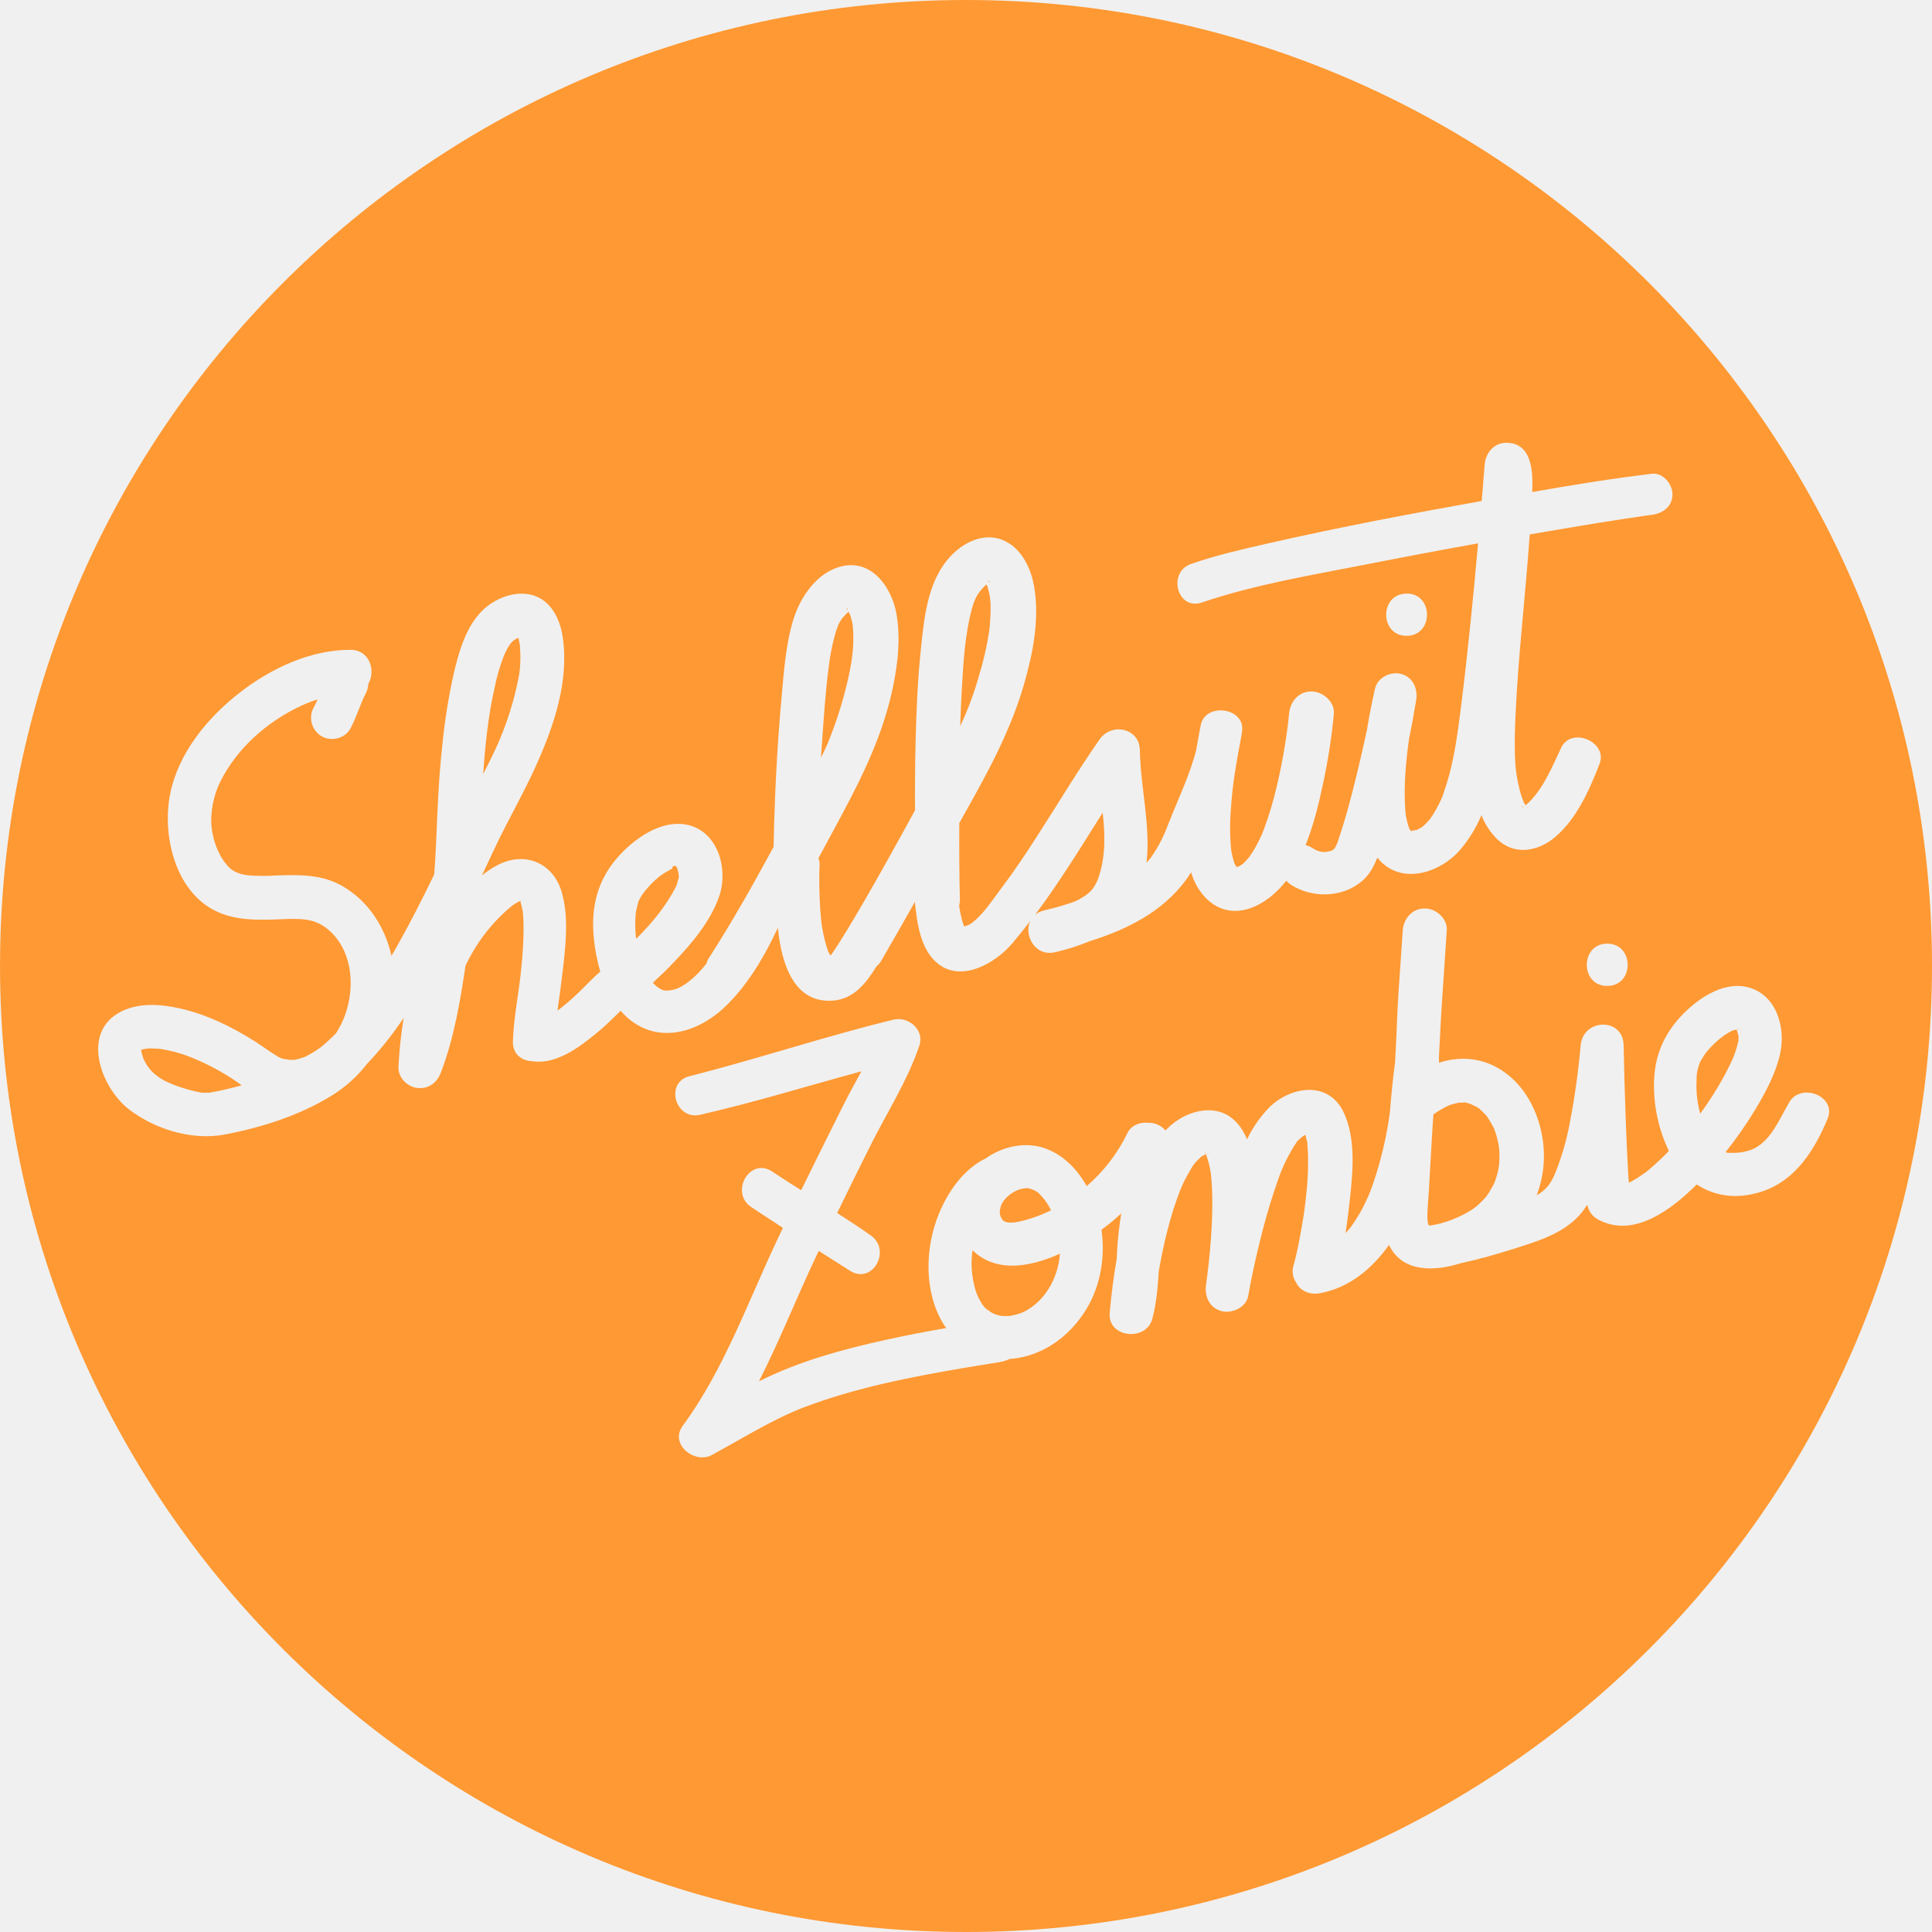
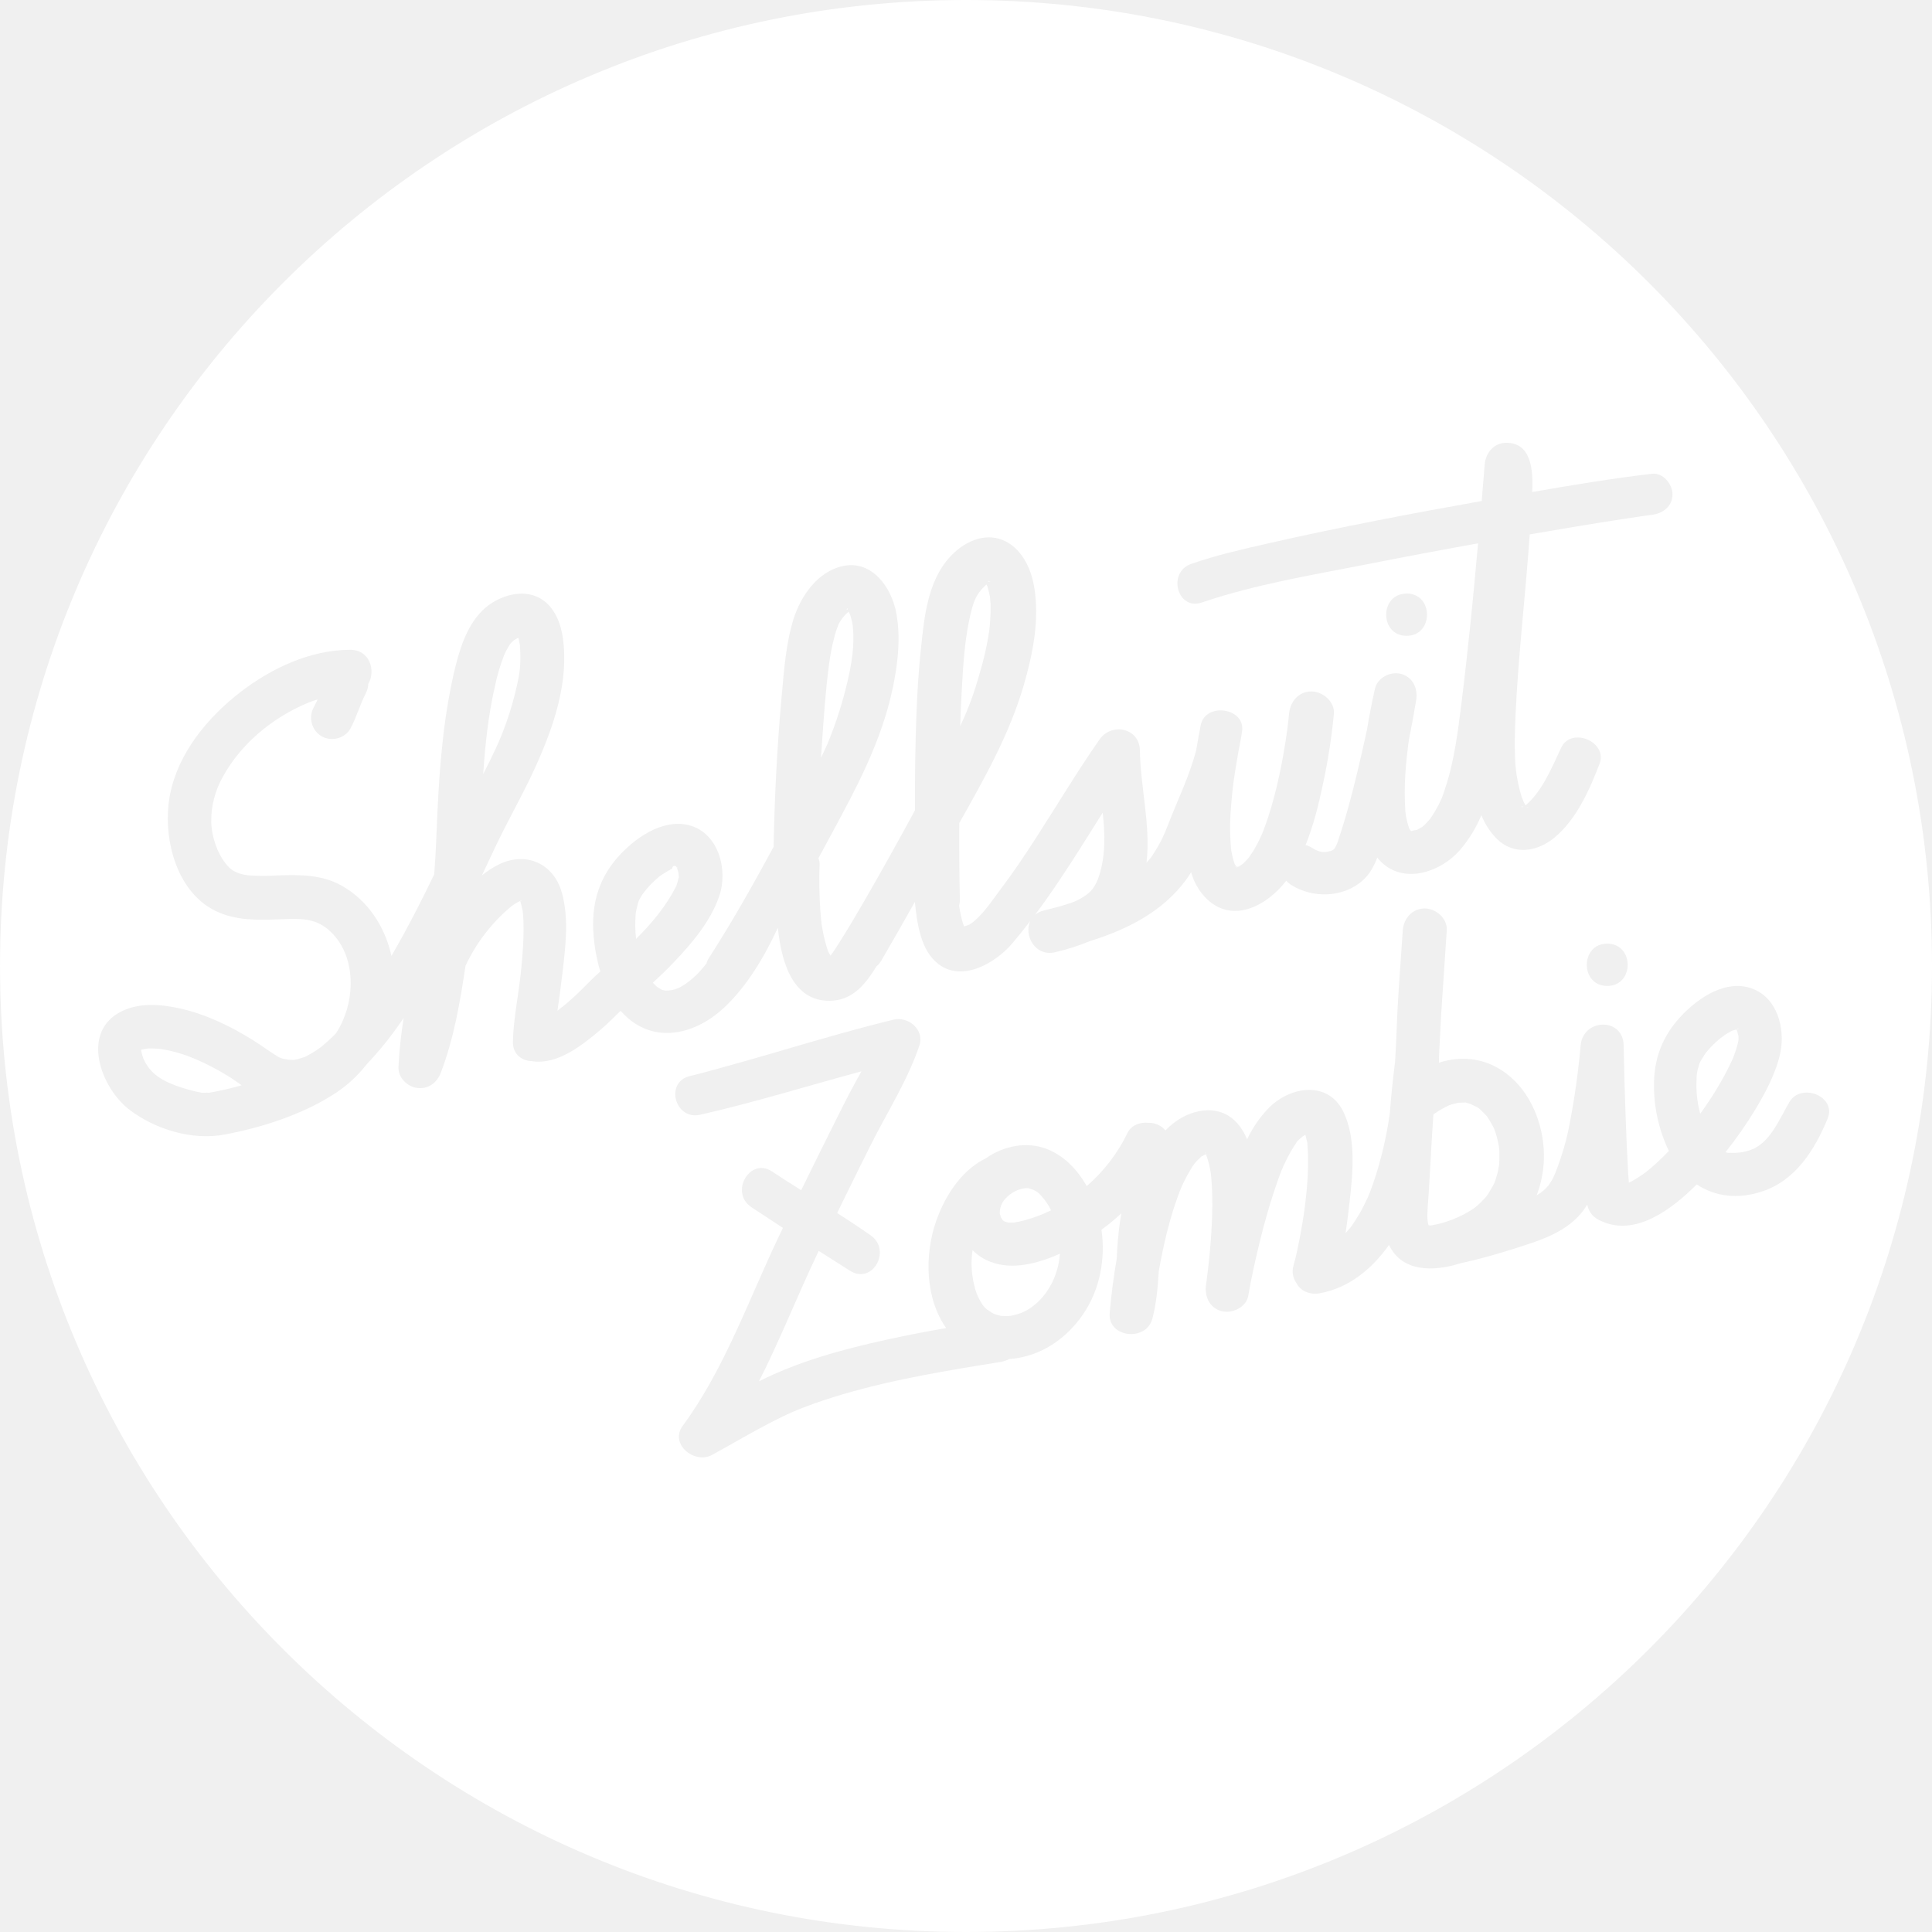
<svg xmlns="http://www.w3.org/2000/svg" id="Layer_1" data-name="Layer 1" viewBox="0 0 928.65 928.65">
  <defs>
-     <style>.cls-1{fill:#ff9933;}</style>
+     <style>.cls-1{fill:#ffffff;}</style>
  </defs>
  <path class="cls-1" d="M449.8,510.39h0l0,0C450.16,510.45,450.16,510.4,449.8,510.39Z" transform="translate(-50.46 -50.46)" />
  <path class="cls-1" d="M301.46,356.56l-0.07,0,0.42,0.12Z" transform="translate(-50.46 -50.46)" />
  <path class="cls-1" d="M448.09,408.28l0.63-1.54a191.78,191.78,0,0,0,9.06-28.53c2.08-9,3.44-17,2.63-26.44l-0.08-.74c-0.1-.62-0.22-1.23-0.35-1.84-0.19-.85-0.46-1.67-0.67-2.5-0.06-.22-0.25-0.74-0.38-1.09s-0.43-.7-0.65-1.09a26.18,26.18,0,0,0-2.19,2.22,16.47,16.47,0,0,0-2.74,4.18c0.12-.13-1,2.72-0.88,2.42-0.28.86-.53,1.72-0.77,2.59A105.4,105.4,0,0,0,448.93,370c-1.71,12.85-2.55,25.86-3.44,38.79q-0.2,2.94-.41,5.89c0.76-1.51,1.47-3.05,2.18-4.6C447.29,410.09,448,408.52,448.09,408.28Z" transform="translate(-50.46 -50.46)" />
  <path class="cls-1" d="M525.89,354.12c0.29-2.05.64-6.33,0.7-9.27,0-1.4,0-2.8,0-4.21,0-.31-0.35-3.46-0.26-3.19-0.26-1.42-.64-2.78-1-4.18-0.59-2.4.17,0.18-.75-1.9-3.34,3.29-5.25,5.54-6.79,11.11-3.57,12.9-4.3,26.67-5.06,40-0.32,5.66-.55,11.33-0.73,17A151.49,151.49,0,0,0,521,375.34,147.15,147.15,0,0,0,525.89,354.12Z" transform="translate(-50.46 -50.46)" />
  <path class="cls-1" d="M457.83,343.45c0.44-1.51-1.08.53,0,0h0Z" transform="translate(-50.46 -50.46)" />
  <path class="cls-1" d="M450.24,510.68l0.27,0.16S450.46,510.76,450.24,510.68Z" transform="translate(-50.46 -50.46)" />
  <path class="cls-1" d="M645.22,467.73l0-.08h0Z" transform="translate(-50.46 -50.46)" />
  <path class="cls-1" d="M645.13,467.53l-0.09,0-0.06,0h0l0.16,0.17h0A0.47,0.47,0,0,0,645.13,467.53Z" transform="translate(-50.46 -50.46)" />
  <path class="cls-1" d="M525.33,330c0.59,0,1.11,0,1.14,0C525.7,329.53,525.38,329.73,525.33,330Z" transform="translate(-50.46 -50.46)" />
  <path class="cls-1" d="M645.15,467.64h0l-0.29-.12C645.06,467.79,645.16,467.77,645.15,467.64Z" transform="translate(-50.46 -50.46)" />
  <path class="cls-1" d="M564,484.83a25.6,25.6,0,0,0,7.22-3.29,16.84,16.84,0,0,0,4.52-3.93,21.05,21.05,0,0,0,3.05-6.27c3.14-9.9,2.83-20.06,1.7-30.25-5.17,8.19-10.28,16.42-15.55,24.54-5.45,8.38-11,16.63-16.95,24.54a10.2,10.2,0,0,1,4.22-2.07C556.15,487.14,560.11,486.14,564,484.83Z" transform="translate(-50.46 -50.46)" />
  <path class="cls-1" d="M300.41,483.34l0.05,0.14h0l-0.05-.14h0Z" transform="translate(-50.46 -50.46)" />
  <path class="cls-1" d="M376.33,467.41h0l-0.09,0h0Z" transform="translate(-50.46 -50.46)" />
  <path class="cls-1" d="M300.47,483.48a0.46,0.46,0,0,0,.62,0l-0.36-.08Z" transform="translate(-50.46 -50.46)" />
  <path class="cls-1" d="M645.14,467.54l0,0v0h0Z" transform="translate(-50.46 -50.46)" />
  <path class="cls-1" d="M143.9,559.33a69.48,69.48,0,0,0-16.42-4.7c0.13,0-3.11-.22-4.15-0.22-0.73,0-1.47,0-2.2.07-0.23.06-1.51,0.26-1.73,0.31a6.23,6.23,0,0,1-.62.1c-0.16.08-.3,0.18-0.46,0.26,0,0.25,0,.52.06,0.72,0.13,0.59.29,1.17,0.46,1.75,0.06,0.21.54,1.54,0.51,1.55,3.25,7.59,9.34,11.11,18.22,14,2.26,0.75,4.56,1.4,6.89,1.92,1,0.23,2.05.42,3.08,0.62l0.18,0h0.14c0.66,0,1.36,0,2,0-0.77-.05-1-0.19,1,0l0.49-.06a155.23,155.23,0,0,0,15.27-3.53c-2.17-1.53-4.33-3.08-6.58-4.46A113.26,113.26,0,0,0,143.9,559.33Z" transform="translate(-50.46 -50.46)" />
  <path class="cls-1" d="M376.33,467.41l-0.11,0a0.83,0.83,0,0,0,.67,0,1,1,0,0,1-.55,0l0.05,0Z" transform="translate(-50.46 -50.46)" />
  <path class="cls-1" d="M376.14,467.32l0.11,0S376.28,467.3,376.14,467.32Z" transform="translate(-50.46 -50.46)" />
  <path class="cls-1" d="M300,374.76c-0.07.17,0.35-2.49,0.4-3.28,0.12-1.75.19-3.5,0.19-5.25,0-1.6-.08-3.2-0.19-4.8,0-.32,0-0.53,0-0.7l-0.07-.34c-0.11-.61-0.23-1.23-0.37-1.83-0.06-.23-0.16-0.89-0.26-1.48l-0.31.1-0.35.09-0.15.09c-0.45.26-.89,0.51-1.33,0.78-0.19.19-1.07,0.91-1.24,1.13a6.38,6.38,0,0,1-.64.76l-0.15.23a33.36,33.36,0,0,0-2.83,5.3,93.45,93.45,0,0,0-4.48,15.37c-3.13,13.77-4.55,27.65-5.5,41.57,2.13-4.15,4.22-8.31,6.18-12.54A151.3,151.3,0,0,0,300,374.76Z" transform="translate(-50.46 -50.46)" />
  <path class="cls-1" d="M299.55,356.15c0-.12,0-0.14,0,0h0Z" transform="translate(-50.46 -50.46)" />
  <path class="cls-1" d="M299.43,355.91c-0.11-.21-0.15-0.07,0,0.16Z" transform="translate(-50.46 -50.46)" />
  <path class="cls-1" d="M646.39,466.73c-0.24.15-.5,0.28-0.75,0.41C646.29,466.94,647.1,466.38,646.39,466.73Z" transform="translate(-50.46 -50.46)" />
  <path class="cls-1" d="M151.23,575.8l-0.31,0h-0.14Z" transform="translate(-50.46 -50.46)" />
  <path class="cls-1" d="M150.78,575.77h-0.87A7.72,7.72,0,0,0,150.78,575.77Z" transform="translate(-50.46 -50.46)" />
  <path class="cls-1" d="M301,483.36h0l-0.09,0a0.84,0.84,0,0,0,.21.11,0.43,0.43,0,0,0,.07-0.21,0.5,0.5,0,0,1-.2.08h0Z" transform="translate(-50.46 -50.46)" />
  <path class="cls-1" d="M299.86,483.66l-0.19.12,0.31-.16Z" transform="translate(-50.46 -50.46)" />
  <path class="cls-1" d="M644.85,467.33l0.22,0.07-0.08-.13-0.15,0h0Z" transform="translate(-50.46 -50.46)" />
  <path class="cls-1" d="M185.64,559.09l-0.31-.12-0.84-.3Z" transform="translate(-50.46 -50.46)" />
  <path class="cls-1" d="M300.47,483.5v0C301.22,485.48,300.7,483.78,300.47,483.5Z" transform="translate(-50.46 -50.46)" />
  <path class="cls-1" d="M300,483.62l0.07,0C300.12,483.55,300.12,483.54,300,483.62Z" transform="translate(-50.46 -50.46)" />
  <path class="cls-1" d="M300.47,483.48h0v0Z" transform="translate(-50.46 -50.46)" />
  <path class="cls-1" d="M645.64,467.13h0l-0.18.1Z" transform="translate(-50.46 -50.46)" />
  <path class="cls-1" d="M185.71,559.11l-0.07,0Z" transform="translate(-50.46 -50.46)" />
  <path class="cls-1" d="M192.82,559.6l-1.06.22A4.55,4.55,0,0,0,192.82,559.6Z" transform="translate(-50.46 -50.46)" />
  <path class="cls-1" d="M644.57,467.22h0.09l-0.08-.14a1.25,1.25,0,0,1-.23-0.23l0.11,0v0C644.22,466.78,644.13,466.92,644.57,467.22Z" transform="translate(-50.46 -50.46)" />
  <path class="cls-1" d="M191.76,559.82h-0.09l-0.23.06Z" transform="translate(-50.46 -50.46)" />
  <path class="cls-1" d="M644.66,467.23l0,0.07,0.09,0h0l-0.1-.1h-0.08Z" transform="translate(-50.46 -50.46)" />
  <path class="cls-1" d="M645,467.28h0l0,0h0Z" transform="translate(-50.46 -50.46)" />
  <path class="cls-1" d="M727.9,449.81c-0.24-.06-0.21,0,0,0h0Z" transform="translate(-50.46 -50.46)" />
  <path class="cls-1" d="M645.11,467.46h0l0,0Z" transform="translate(-50.46 -50.46)" />
  <path class="cls-1" d="M645.09,467.43h0v0Z" transform="translate(-50.46 -50.46)" />
  <path class="cls-1" d="M728.56,449.9l-0.12-.12,0.12,0.12h0Z" transform="translate(-50.46 -50.46)" />
  <path class="cls-1" d="M644.94,467.42l0,0H645Z" transform="translate(-50.46 -50.46)" />
  <path class="cls-1" d="M784.36,438.43l0.08,0.13C785.11,438.75,785.62,438.72,784.36,438.43Z" transform="translate(-50.46 -50.46)" />
  <path class="cls-1" d="M782.75,438.16c-1.7-.13-1.08.2-0.37,0.22Z" transform="translate(-50.46 -50.46)" />
  <circle class="cls-1" cx="728.69" cy="450.03" transform="translate(-63.82 827.21) rotate(-61.65)" />
  <path class="cls-1" d="M783.07,438.25H783l-0.26.12A0.89,0.89,0,0,0,783.07,438.25Z" transform="translate(-50.46 -50.46)" />
  <path class="cls-1" d="M766,278.16c-0.09-.61-0.16-0.94,0,0v0Z" transform="translate(-50.46 -50.46)" />
  <path class="cls-1" d="M728.9,450.09l-0.05,0h0Z" transform="translate(-50.46 -50.46)" />
  <path class="cls-1" d="M727.31,408.66c0.07-.54.18-1.45,0,0h0Z" transform="translate(-50.46 -50.46)" />
  <path class="cls-1" d="M631.08,605.15l-0.11,0C631.29,605.31,631.28,605.26,631.08,605.15Z" transform="translate(-50.46 -50.46)" />
  <path class="cls-1" d="M630.16,605.2c-0.08-.11-0.13-0.15-0.11-0.06l0.09,0.07h0Z" transform="translate(-50.46 -50.46)" />
  <path class="cls-1" d="M630.19,605.24l-0.09,0a8.58,8.58,0,0,0,.43.84l-0.09-.31A2.18,2.18,0,0,0,630.19,605.24Z" transform="translate(-50.46 -50.46)" />
  <path class="cls-1" d="M630.9,605.06l-0.13,0,0.13,0.06,0.13,0Z" transform="translate(-50.46 -50.46)" />
  <path class="cls-1" d="M376.06,467.33l0.16,0.06,0,0-0.11,0h-0.08Z" transform="translate(-50.46 -50.46)" />
  <path class="cls-1" d="M631,605.13l0,0,0.23-.05h-0.05Z" transform="translate(-50.46 -50.46)" />
  <path class="cls-1" d="M629.38,604a1.28,1.28,0,0,1-.11-0.17l0.1,0.2S629.37,604,629.38,604Z" transform="translate(-50.46 -50.46)" />
  <path class="cls-1" d="M629.63,605.45c-0.46.19-.73,0.34,0,0h0Z" transform="translate(-50.46 -50.46)" />
  <path class="cls-1" d="M629.83,604.64l-0.11-.12-0.08,0,0.08,0a2.46,2.46,0,0,1-.32-0.4,3.82,3.82,0,0,0,.65,1,0.16,0.16,0,0,1,0,0A0.78,0.78,0,0,0,629.83,604.64Z" transform="translate(-50.46 -50.46)" />
  <path class="cls-1" d="M629.76,604.54h0l0,0h0Z" transform="translate(-50.46 -50.46)" />
  <path class="cls-1" d="M843.35,298l-0.24,0,0.94-.12Z" transform="translate(-50.46 -50.46)" />
  <path class="cls-1" d="M737.1,639.59h0C736.89,639.62,736.92,639.61,737.1,639.59Z" transform="translate(-50.46 -50.46)" />
  <path class="cls-1" d="M885.46,545.21a0.53,0.53,0,0,0,.39,0c0.8-.64-0.25-0.19-0.55,0h0.06c0.2,0,.39-0.1.59-0.14A2.42,2.42,0,0,0,885.46,545.21Z" transform="translate(-50.46 -50.46)" />
  <path class="cls-1" d="M770.93,601.55c0-.27-0.08-0.54-0.14-0.8-0.31-1.45-.62-2.89-1-4.32-0.33-1.12-.72-2.22-1.12-3.32l0-.06-0.09-.17c-0.32-.64-0.62-1.28-1-1.91-0.66-1.24-1.42-2.4-2.17-3.58l-0.16-.24c-0.31-.38-0.62-0.76-1-1.12-0.82-.88-1.68-1.7-2.55-2.52l-0.17-.16c-0.36-.26-0.72-0.51-1.1-0.73-0.68-.4-3.61-1.63-2.62-1.37-0.74-.23-1.49-0.45-2.24-0.66-0.36-.1-0.61-0.18-0.78-0.24a4.35,4.35,0,0,1-.66.08c-0.94.06-1.88,0-2.81,0.08,0.33,0-2.47.61-3.16,0.82l-1.33.49c-0.55.26-1.56,0.73-1.48,0.69a55.75,55.75,0,0,0-5.85,3.54v0.09l-0.09.62c-0.39,5.37-.71,10.74-1,16.11-0.4,7-.77,13.94-1.2,20.91-0.2,3.24-.53,6.49-0.63,9.73a21.68,21.68,0,0,0,.31,5.16l0.23,0.7,0.74,0.14-0.66.08h0l2.17-.26c-1.51.17,2-.42,1.77-0.37,0.75-.17,1.49-0.36,2.22-0.57a54.68,54.68,0,0,0,10.25-4c1.36-.69,2.69-1.44,4-2.26a19.25,19.25,0,0,0,3-2.22c1.27-1.15,2.48-2.35,3.64-3.61,0.28-.31.56-0.64,0.84-1,0.09-.14.66-0.94,0.82-1.2,0.76-1.24,1.49-2.47,2.2-3.74,0.21-.38.41-0.79,0.59-1.2,0.09-.21.2-0.47,0.25-0.6a47.68,47.68,0,0,0,1.49-4.93c0.12-.5.51-3,0.56-3a58,58,0,0,0,.11-7.47C771.1,603.06,771,601.86,770.93,601.55Z" transform="translate(-50.46 -50.46)" />
  <path class="cls-1" d="M631.29,605h-0.2l0.17,0,0.18,0h-0.16Z" transform="translate(-50.46 -50.46)" />
  <path class="cls-1" d="M883.35,559.34c0.13-.31.36-0.89,0.48-1.23,0.55-1.5,1.09-3,1.53-4.55,0.23-.81.41-1.62,0.61-2.44,0-.13.08-0.42,0.13-0.71,0-.47,0-1.39,0-2,0-.11-0.08-0.25-0.14-0.45-0.18-.61-0.3-1.23-0.5-1.84a2.83,2.83,0,0,0-.33-0.79c-0.12.05-.15,0.06,0,0-0.06,0-.08.12-0.15,0q-0.81.21-1.62,0.46l-0.48.14a5.48,5.48,0,0,1-.57.35c-0.89.51-1.79,1-2.66,1.55a44,44,0,0,0-8.8,8.15,13.22,13.22,0,0,0-1.21,1.65c-0.53.81-1,1.63-1.53,2.47-0.24.41-.63,1.25-0.73,1.42q-0.34,1-.6,2a17.17,17.17,0,0,0-.82,5.4A57.8,57.8,0,0,0,866,576a52.08,52.08,0,0,0,1.71,9.79c2.9-4,5.7-8.2,8.39-12.69,2.19-3.66,4.25-7.41,6.08-11.27C882.61,561,883,560.17,883.35,559.34Z" transform="translate(-50.46 -50.46)" />
  <path class="cls-1" d="M514.79,50.46c-256.44,0-464.32,207.88-464.32,464.32S258.35,979.11,514.79,979.11,979.11,771.22,979.11,514.79,771.22,50.46,514.79,50.46ZM352.19,539.75a36.41,36.41,0,0,1-3.42-3.43c-3.12,3-6.1,6.09-9.39,8.88-8.7,7.38-20.94,17.32-33.25,15.33-4.73-.14-9.27-3.26-9.13-9.38,0.25-10.69,2.51-21.41,3.68-32,0.65-5.93,1.18-11.88,1.37-17.85,0.09-2.84.1-5.68,0-8.52-0.06-1.3-.16-2.6-0.29-3.89v-0.09c-0.06-.42-0.13-0.83-0.21-1.24-0.25-1.19-.61-2.34-0.89-3.51a4.26,4.26,0,0,0-.15-0.47l0,0h0l-0.41.11c-0.2.13-.91,0.53-0.37,0.18l0,0c-0.45.25-.92,0.49-1.35,0.77a18.32,18.32,0,0,0-2.48,1.76,82.72,82.72,0,0,0-21.69,28.3c-2.57,17.27-5.58,34.9-11.8,51.24-1.89,5-6,8.1-11.42,7.46-4.85-.58-9.31-5.11-9-10.22a215.32,215.32,0,0,1,2.5-23.42c-0.57.82-1.12,1.65-1.7,2.46a164.3,164.3,0,0,1-16.07,19.79,63,63,0,0,1-16.63,14.94c-15.38,9.59-33.87,15.49-51.62,18.84-15.53,2.94-33.15-2.36-45.68-11.83-13.9-10.5-23.93-37.71-3.69-47.48,8.67-4.18,18.81-3.32,27.93-1.28,12.53,2.8,24.61,8.67,35.43,15.48,4.08,2.57,7.9,5.52,12.07,7.95a8.19,8.19,0,0,0,1,.42l0.38,0.14a7.44,7.44,0,0,0,.75.23c0.81,0.18,3.25.41,2.29,0.43l2.83,0.06h0.08c1.26-.34,1.43-0.32,1.15-0.22l0.27-.06c1.22-.37,2.43-0.7,3.63-1.12h0l0.13-.07,1.32-.66a46.06,46.06,0,0,0,4.27-2.55c0.55-.37,1.09-0.76,1.64-1.14l0.34-.23,0.16-.13a87.84,87.84,0,0,0,7.13-6.53l0.05-.06a42.45,42.45,0,0,0,3.36-6.24c6-13.71,5.44-32.87-7-43.56-6.81-5.84-14-5.36-23.58-5-10.38.39-21,.68-30.61-4-19.53-9.45-25.78-36.52-21.91-56.08,3.94-19.89,18-36.88,33.64-49,15-11.59,33.72-20.44,53-20.46,9.45,0,12.31,10.17,8.63,16.39a10.92,10.92,0,0,1-1.24,4.63c-2.72,5.2-4.35,11.32-7.36,16.85-2.64,4.84-9.28,6.37-13.93,3.65a10.4,10.4,0,0,1-3.65-13.93c0.67-1.24,1.26-2.5,1.83-3.75-2,.63-3.81,1.28-5,1.79-16.66,7-31.68,19.43-40.32,35a43,43,0,0,0-5.82,22.22c0.21,6.85,3,16.27,8.77,21.91,2.47,2.41,6.25,3.37,9.43,3.68a104.67,104.67,0,0,0,13.85,0c10.45-.38,21.2-0.39,30.58,4.88,12.81,7.2,20.92,19.88,24,33.81,4-6.88,7.79-13.88,11.45-20.93,3.13-6,6.14-12.11,9.09-18.22q0.61-7.8.94-15.64c0.65-15.67,1.27-31.28,3-46.88a285.87,285.87,0,0,1,5.5-34.23c2.49-10.53,5.82-22.33,13.78-30.16,5.91-5.81,15.7-9.69,23.94-7.38,9.12,2.55,13.36,11.62,14.63,20.26,3.15,21.29-4.38,43-13,62.1-6,13.3-13.43,26-19.64,39.2q-3.09,6.6-6.21,13.19a44.09,44.09,0,0,1,7.95-5.18c13.14-6.53,26.46-.64,30.45,13.36,3.49,12.25,1.8,26.13.34,38.56-0.79,6.79-1.53,11.89-2.43,18.28a108.58,108.58,0,0,0,10.88-9.41c3.27-3.16,6.28-6.46,9.72-9.4a85.09,85.09,0,0,1-3.21-17.1c-1.23-14,1.91-26.59,11.1-37.29,8-9.28,21.53-19.15,34.52-16,14.42,3.54,19.12,21.47,14.76,34.13-4.2,12.2-13.06,22.58-21.83,31.79-3.25,3.41-6.62,6.68-10.08,9.86,0.44,0.49,1,1,1.81,1.78a19.3,19.3,0,0,0,2.57,1.62s1.08,0.23,1.55.36l0.69,0a12.66,12.66,0,0,0,2.34-.22,14.07,14.07,0,0,0,5.48-2.19c4.23-2.5,8-6.41,11.33-10.59a8.23,8.23,0,0,1,1.07-2.51c11.23-17.43,21.36-35.42,31.2-53.59,0-.14,0-0.27,0-0.42,0.48-23.95,1.67-47.8,3.84-71.67,1.13-12.38,2-25.25,5.66-37.18,3.46-11.12,11.55-23,23.66-25.67,14.33-3.13,23.73,10.55,25.89,23,2,11.46.76,23.06-1.53,34.4-4.51,22.28-14,42.08-24.62,61.94-3.77,7-7.53,14.06-11.35,21.06a8.3,8.3,0,0,1,.55,3.36c-0.18,3.58-.18,7.18-0.12,10.77s0.21,7.09.45,10.62c0.13,1.94.33,3.86,0.52,5.79,0,0.37.06,0.61,0.07,0.78s0,0.26.08,0.5c0.14,0.88.27,1.76,0.43,2.64a73.32,73.32,0,0,0,2.48,9.78l0.1,0.31c0.21,0.43.41,0.86,0.64,1.28s0.4,0.7.62,1c0.34-.46.69-0.91,1-1.38,1.43-2.08,2.79-4.21,4.13-6.35,3.72-5.93,7.28-12,10.79-18,8.45-14.58,16.62-29.33,24.68-44.14-0.06-10.94,0-21.89.27-32.84,0.36-15.06,1-30.12,2.6-45.11,1.69-16.21,3.48-34.57,16.3-46.18,7.29-6.6,17.5-9.85,26.31-4,6.68,4.43,10.35,12.62,11.71,20.29,2.81,15.85-.48,32.43-4.91,47.68-6.88,23.67-19,45-31,66.31-0.06,12.23,0,24.47.28,36.66a11,11,0,0,1-.35,3.09c0,0.19.05,0.38,0.08,0.55a59,59,0,0,0,1.72,7.82c0.06,0.21.37,0.94,0.61,1.56a14.17,14.17,0,0,0,2.58-.91,14.92,14.92,0,0,0,2.59-1.93c5-4.37,8.72-10.25,12.77-15.6,5.81-7.67,11.16-15.69,16.38-23.77,10.27-15.88,19.94-32.15,30.77-47.67,5.74-8.22,19.19-5.57,19.37,5.25,0.3,18,5.27,36.2,3.19,54l0.16-.17c0.59-.66,1.16-1.33,1.73-2,0.14-.16.11-0.11,0.06,0l0.43-.65a72.81,72.81,0,0,0,5.15-8.78c0.31-.64,1.54-3.46,1.51-3.32,0.63-1.56,1.24-3.14,1.86-4.71,4.42-11.26,10-22.71,13-34.61q1-5.9,2.15-11.78c2.12-11.18,21.38-8.55,19.9,2.69-0.12.9-.26,1.8-0.4,2.69h0c-1,5.13-1.93,10.27-2.75,15.42-0.76,4.75-.94,5.92-1.39,9.91-0.43,3.81-.76,7.64-1,11.48s-0.29,7.51-.15,11.27c0.05,1.45.13,2.9,0.25,4.34,0.05,0.64.12,1.28,0.19,1.92,0,0.11,0,.22,0,0.29a44.59,44.59,0,0,0,1.1,4.86c0.16,0.54.35,1.06,0.53,1.59l0,0.06c0.22,0.35.46,0.78,0.66,1.16l0.11,0a0.94,0.94,0,0,1,.43.35h0.08l0.28-.06,0.24-.05,0.79-.42a2.68,2.68,0,0,0,.26-0.15c1.13-.87,1-0.63.76-0.39l0.62-.61c1-.94,1.87-1.9,2.74-2.93,0-.12,1.52-2.2,1.8-2.66a71.08,71.08,0,0,0,3.95-7.46c0.18-.39.35-0.78,0.52-1.17l0.36-.88c0.25-.64.49-1.27,0.73-1.91q0.91-2.44,1.72-4.91,1.65-5,3-10.17c1.73-6.55,3.14-13.19,4.33-19.86q0.84-4.69,1.53-9.4c0.15-1,.28-2,0.42-3,0-.33.09-0.65,0.13-1,0.26-2.17.53-4.34,0.73-6.52,0.53-5.82,4.51-10.77,10.77-10.77,5.44,0,11.3,5,10.77,10.77A288.88,288.88,0,0,1,686.22,428c-2,9.46-4.48,19.4-8.21,28.67a10.53,10.53,0,0,1,3.28,1.42c2.64,1.7,5.24,2.38,8.06,1.56a4.06,4.06,0,0,0,2.61-1.39,17.32,17.32,0,0,0,1.91-4.42c3.6-10.68,6.45-21.59,9.08-32.54q2.41-10,4.57-20.1c1.07-6.62,2.39-13.18,3.82-19.61,1.21-5.44,7.48-8.59,12.64-7.18,5.75,1.58,8.07,7.17,7.18,12.64q-1.56,9.53-3.49,19l0,0.17q-0.19,1.28-.37,2.56v0.1c-0.2,1.57-.39,3.15-0.56,4.73-0.32,2.92-.58,5.85-0.77,8.79a130.55,130.55,0,0,0,0,18c0,0.24.19,1.52,0.2,1.72s0.05,0.39.09,0.58c0.21,1,.4,2.06.67,3.07s0.57,1.86.86,2.8a1.71,1.71,0,0,1,.06.26l0.27,0.33,0.6,0.75,0.54,0c-0.91,0,1.9-.56,2.23-0.52,0.47-.28,2.06-1.13,2.52-1.42l0.2-.13,0,0c0.5-.42,1-0.87,1.44-1.33s2.32-2.53,2.15-2.32a59.77,59.77,0,0,0,4.25-7.1c0.24-.47,1.12-2.37,1.32-2.78s0.88-2.25,1-2.69a124.24,124.24,0,0,0,4.59-16.9c0.82-3.92,1.46-7.87,2.06-11.83,0.37-2.44.71-4.88,1-7.32l0.32-2.41q0.25-2,.5-3.94c3.21-25.79,5.79-51.68,8.08-77.59q-26.58,4.77-53.08,10c-26.54,5.21-54,9.7-79.71,18.44-11.79,4-16.71-14.5-5.12-18.55,12.21-4.27,25-7.13,37.57-10,33.82-7.71,67.94-14.14,102.09-20.25q0.73-8.76,1.43-17.52c0.45-5.62,4.47-10.49,10.45-10.45,12.09,0.07,12.87,13.23,12.4,23.66,19.12-3.35,38.29-6.49,57.55-8.78,5.33-.64,9.87,5,9.87,9.87,0,5.81-4.58,9.2-9.87,9.87l-0.55.07-1,.13-3.51.5q-4.51.65-9,1.34-10.78,1.65-21.54,3.45-11.58,1.92-23.15,3.92c-2,29-5.51,57.81-6.82,86.83-0.3,6.6-.51,13.23-0.27,19.84a74.61,74.61,0,0,0,.78,8.94c0.38,2.4.86,4.8,1.47,7.16,0.32,1.23.67,2.45,1.07,3.66,0,0,.86,2.08.83,2.13,0.28,0.56.58,1.1,0.89,1.64l0.42-.29c7.77-6.73,12.32-18,16.74-27.37,4.88-10.32,22.56-2.81,18.45,7.78-4.88,12.54-11.07,26.69-21.75,35.49-8.15,6.72-19.36,8.56-27.51.64a33.74,33.74,0,0,1-7.53-11.49A62.94,62.94,0,0,1,752,459.3c-8.82,9.94-25.42,16-36.65,6.39a22.16,22.16,0,0,1-2.88-3c-1.55,4-3.51,7.81-6.86,10.85-9.31,8.46-24.23,8.89-34.63,2.2a11.09,11.09,0,0,1-2.28-1.95c-8.91,11.71-25.47,21-38.25,8.7A28.74,28.74,0,0,1,623,469.7c-0.74,1.21-1.52,2.4-2.36,3.55-11.36,15.52-28.44,24-46.39,29.61a103.45,103.45,0,0,1-16.56,5.28c-9.66,2.34-15.18-8.1-12.06-14.93-2.79,3.64-5.64,7.21-8.58,10.68-7.9,9.3-23.83,18.75-35.33,10.1-8.88-6.68-10.43-19.78-11.52-30q-7.94,14.15-16.1,28.17a10.44,10.44,0,0,1-2.35,2.81c-4.92,8-10.84,15.63-20.74,16.44-18.39,1.5-24.82-16.54-26.66-35-6.48,14-15.11,28.63-26.49,39C385,547.09,366.49,552.21,352.19,539.75Zm374.37-204c13.1,0,13.08,20.33,0,20.33S713.48,335.79,726.56,335.79ZM823,524.37c-13.1,0-13.08-20.33,0-20.33S836.13,524.37,823,524.37Zm74.54,98.75c-11.5,3.87-22.6,2.62-31.5-3.36-12.13,12.13-29.53,25.16-45.82,17.66a13.22,13.22,0,0,1-3.58-2.13,10.75,10.75,0,0,1-3.25-5.76c-0.52.82-1.06,1.63-1.62,2.41-7.92,10.87-21.05,14.74-33.28,18.65-8.49,2.71-17.13,5.18-25.86,7.05-13.32,4.21-28.34,4.26-34.52-8.79-8.06,11.41-19.18,20.68-33.22,23.23-4.6.84-9.27-.86-11.34-5a9.69,9.69,0,0,1-1.28-8.54c1.28-4.53,2.2-9.17,3.07-13.8,1.53-8.13,2.23-12.83,2.92-19.45a144.49,144.49,0,0,0,.92-19.85c-0.06-1.65-.18-3.29-0.31-4.93,0-.45,0-0.73-0.05-0.92s-0.11-.4-0.2-0.75c-0.24-1-.46-2-0.71-2.94-0.47.27-.94,0.57-1.4,0.86,0.14,0-1.23,1-1.84,1.64a9.48,9.48,0,0,1-.71.64,9.93,9.93,0,0,1-.56.92c-0.81,1.23-1.6,2.46-2.33,3.74-4,7-5.57,11.55-8.18,19.37s-4.74,15.53-6.69,23.41c-2.2,8.87-4.19,17.83-5.75,26.83-1,5.62-7.86,8.73-12.92,7.34-5.9-1.62-8.21-7.32-7.34-12.92,0.12-.74.22-1.48,0.33-2.22l0-.25,0.09-.72c0.1-.75.19-1.5,0.29-2.25,0.72-5.86,1.29-11.73,1.69-17.62,0.44-6.38.69-12.78,0.56-19.18-0.07-3.24-.22-6.47-0.55-9.69-0.05-.5-0.11-1-0.17-1.5,0-.14,0-0.29-0.06-0.39-0.23-1.31-.46-2.62-0.77-3.91s-0.77-2.55-1.14-3.84a8.87,8.87,0,0,1-.45-0.85l-0.2.07c-0.28.14-.57,0.28-0.84,0.44a4.41,4.41,0,0,1-1,.49c-0.12.14-.33,0.36-0.7,0.72a18.74,18.74,0,0,0-4.56,5.69,69.07,69.07,0,0,0-4.8,9.36c-0.48,1.14-2.5,6.74-3.36,9.45-1.22,3.85-2.29,7.74-3.27,11.65-1.51,6.08-2.77,12.23-3.85,18.4-0.46,7.63-1.08,15.24-3.08,22.77-3,11.16-21.53,9.1-20.5-2.77,0.76-8.66,1.86-17.36,3.37-26a180,180,0,0,1,1.64-18.3q0.29-1.81.59-3.62a99.32,99.32,0,0,1-9.54,7.89c2,14.11-.77,29-9,40.85-8,11.61-20,19.83-34.21,21.22-0.34,0-.67,0-1,0.06a13.65,13.65,0,0,1-3.71,1.24c0.8-.12,1.66-0.24,0,0.08-1.36.26-2.72,0.47-4.09,0.69-4.67.76-9.34,1.47-14,2.27-26,4.43-52.39,9.58-77.12,19-14.25,5.41-30,15.18-44.19,22.89-8.26,4.47-20.43-5.24-14-14,20.14-27.35,31.66-60.55,46.2-91l2-4.18q-7.64-5-15.22-10c-10.52-7.08-.67-24.18,10-17.11,4.63,3.07,9.3,6.06,14,9q7-14.32,14.12-28.57c4.06-8.11,8-16.25,12.42-24.19l2.42-4.39c-25.83,7-51.41,14.93-77.51,20.88-12.05,2.75-17.15-15.51-5.12-18.55,32.89-8.31,65.08-19.15,98.05-27.16,7.09-1.72,15,4.84,12.43,12.43-5.7,16.95-15.79,32.53-23.74,48.5q-8,16-15.78,32c5.42,3.49,10.81,7,16.09,10.74,10.25,7.17.89,23.89-9.94,17l-15-9.52-0.74,1.53c-9.55,20-17.82,41.15-28,61.15,19.46-9.78,40.65-15.48,61.89-20.13q14-3.06,28.09-5.45-0.7-1-1.33-2c-9.43-15.38-8.88-36.56-2.22-52.81,4.47-10.9,12-21.65,22.57-26.76,8.49-6,19.63-8.29,29.28-4.55,8.43,3.26,14.83,10,19.26,17.87A79.2,79.2,0,0,0,592.43,595c1.73-3.67,6.08-5.29,10-4.84a10.41,10.41,0,0,1,8.25,3.68,32.2,32.2,0,0,1,9.81-7.18c6.54-3,14.24-3.8,20.58.19,4.15,2.62,6.95,6.75,8.82,11.24A57.45,57.45,0,0,1,660.32,583c10.43-10.49,28.68-13.31,36,2.13,6,12.77,4.4,28.93,2.9,42.53-0.57,5.14-1.2,10.33-2,15.52,0.77-.83,1.5-1.69,2.24-2.55l0.18-.22c0.17-.22.33-0.44,0.49-0.66,1.36-2,2.66-3.93,3.85-6,1.47-2.57,2.77-5.21,4-7.91l0.21-.46q0.41-1,.81-2c0.56-1.44,1.08-2.89,1.59-4.34a182.2,182.2,0,0,0,7.93-33.7c0.64-8.18,1.45-16.34,2.51-24.49,0.7-11.32.92-22.67,1.69-34,0.66-9.71,1.35-19.43,2-29.14,0.39-5.72,4.53-10.58,10.58-10.58,5.44,0,11,4.87,10.58,10.58-0.79,11.55-1.54,23.1-2.33,34.65-0.61,8.87-.95,17.71-1.45,26.55a15.09,15.09,0,0,1,0,2.37c11.44-3.71,23.8-2.24,34.22,6.66,11.2,9.56,16.72,25.51,16.24,40A53.46,53.46,0,0,1,789.08,625a19.1,19.1,0,0,0,5.62-4.68c2.78-3.58,4.28-8.49,5.79-12.71a120.17,120.17,0,0,0,4.58-17.71,370.11,370.11,0,0,0,5.16-37c1.21-13,20.4-13.5,20.66,0q0.34,17.8,1,35.58c0.32,8.5.66,17,1.16,25.48q0.15,2.52.34,5c0.5-.25,1-0.48,1.48-0.74A54.84,54.84,0,0,0,840,615c0.31-.22,1.66-1.21,1.73-1.24,0.77-.61,1.52-1.24,2.27-1.87,1.85-1.58,3.62-3.23,5.37-4.92q1.66-1.61,3.27-3.27a72.5,72.5,0,0,1-7.15-33.07c0.27-13,5-23.65,14.07-32.86,8.12-8.22,20.65-16.41,32.67-12.29,12.45,4.27,16.4,19.17,14,30.9-2,9.65-7,18.94-12,27.3a191.91,191.91,0,0,1-14.37,20.6,6.34,6.34,0,0,0,1.28.33c0-.06,2,0,2.22,0,0.76,0,1.52,0,2.27-.08a23.53,23.53,0,0,0,2.77-.36,21.09,21.09,0,0,0,5.59-1.85c7.83-4.18,11.56-13.44,16.49-22,5.57-9.7,22.88-3,18.48,7.79C922.78,603,913.75,617.68,897.58,623.12Z" transform="translate(-50.46 -50.46)" />
  <path class="cls-1" d="M885.46,545.21l-0.1,0-0.11,0-0.12.09,0,0Z" transform="translate(-50.46 -50.46)" />
  <path class="cls-1" d="M632,604.92l-0.55.13h0.05Z" transform="translate(-50.46 -50.46)" />
  <polygon class="cls-1" points="579.71 554.74 579.7 554.74 579.71 554.74 579.71 554.74" />
  <path class="cls-1" d="M842.47,298.15l0.56-.07h0.08Z" transform="translate(-50.46 -50.46)" />
  <path class="cls-1" d="M736.51,639.22l-0.34-.14A0.78,0.78,0,0,0,736.51,639.22Z" transform="translate(-50.46 -50.46)" />
  <path class="cls-1" d="M631.31,605.1c1.29,0.28,1,0,.18,0Z" transform="translate(-50.46 -50.46)" />
  <path class="cls-1" d="M630.66,605.16a0.89,0.89,0,0,0-.23,0c-0.11.06,0,.1,0.54,0l-0.06,0h-0.24Z" transform="translate(-50.46 -50.46)" />
  <path class="cls-1" d="M375.6,476.07l0.09-.24c0.08-.2.15-0.41,0.21-0.62,0.27-1,.56-1.91.8-2.89a1.92,1.92,0,0,1,.11-0.36c0-.11-0.06-0.24-0.09-0.4-0.36-1.78.17,0.07-.07-1.08a27.9,27.9,0,0,0-.76-2.83l0-.11c-0.14,0-.23,0-0.15-0.12l-0.14,0c-0.42.13-.86,0.25-1.29,0.36s-0.77.18-.9,0.2a1.47,1.47,0,0,1-.57.37c-1.59.85-4.33,2.53-5.08,3.1a46.55,46.55,0,0,0-8.46,8.83,35.74,35.74,0,0,0-1.8,3.11c-0.1.28-.19,0.56-0.26,0.84-0.3,1.19-.66,2.36-0.9,3.57a16.84,16.84,0,0,0-.34,2.27,56.52,56.52,0,0,0,.22,11.68c7.59-7.55,14.34-15.7,19-24.81C375.34,476.69,375.5,476.32,375.6,476.07Z" transform="translate(-50.46 -50.46)" />
  <path class="cls-1" d="M375.44,476.48l0.2-.53,0,0.12Z" transform="translate(-50.46 -50.46)" />
  <path class="cls-1" d="M375.58,467.15s0,0,0,0l-0.08-.11A1.07,1.07,0,1,0,375.58,467.15Z" transform="translate(-50.46 -50.46)" />
  <path class="cls-1" d="M376.14,467.32l-0.43-.18,0.43,0.18h0Z" transform="translate(-50.46 -50.46)" />
  <path class="cls-1" d="M375.69,475.83l0,0.12Z" transform="translate(-50.46 -50.46)" />
  <path class="cls-1" d="M375.49,466.94a5.05,5.05,0,0,1-.33-0.52l0.22,0.42Z" transform="translate(-50.46 -50.46)" />
  <path class="cls-1" d="M376.21,467.39l-0.27,0-0.17,0,0.07,0.15A1.3,1.3,0,0,0,376.21,467.39Z" transform="translate(-50.46 -50.46)" />
  <path class="cls-1" d="M630.7,664.5l-0.08.64C630.75,664.17,630.77,663.92,630.7,664.5Z" transform="translate(-50.46 -50.46)" />
  <path class="cls-1" d="M533.7,637.72l-0.12-.05h0Z" transform="translate(-50.46 -50.46)" />
  <path class="cls-1" d="M533.5,637.64l0.08,0-0.17-.08Z" transform="translate(-50.46 -50.46)" />
  <path class="cls-1" d="M533.2,637.48l-0.12-.06Z" transform="translate(-50.46 -50.46)" />
  <path class="cls-1" d="M531.48,635.45c0.34,0.59.76,1.14,1.06,1.75-0.52-1,.13,0-0.07-0.2a2.79,2.79,0,0,0,.6.43l0.5,0.25,1.13,0.34,0.77,0.1c0.38,0,2.32,0,2.2,0A41.31,41.31,0,0,0,543,637a70.19,70.19,0,0,0,12.67-4.79,28.61,28.61,0,0,0-4.3-6.49c-2-2.16-2-2.31-4.67-3.58,1.31,0.63-.91-0.28-1.39-0.4s-0.54-.15-0.64-0.18a4.3,4.3,0,0,1-.76,0,13,13,0,0,0-5.11,1.3,15.65,15.65,0,0,0-5.07,3.76,9.84,9.84,0,0,0-2.69,7.41A3.56,3.56,0,0,1,531.48,635.45Z" transform="translate(-50.46 -50.46)" />
  <path class="cls-1" d="M375.76,467.37a0.13,0.13,0,0,0-.07.05h0l0.09,0v0Z" transform="translate(-50.46 -50.46)" />
  <path class="cls-1" d="M630.61,665.14v0.08l-0.06.45Z" transform="translate(-50.46 -50.46)" />
  <path class="cls-1" d="M526.61,657a24.4,24.4,0,0,1-8.67-5.61,43.14,43.14,0,0,0,.81,16.88,25.19,25.19,0,0,0,3.22,8.1,12.12,12.12,0,0,0,3.5,4c-1.3-1.14,1.14.73,1.69,1.06,0.37,0.22,1.2.58,1.42,0.69,0.65,0.22,1.3.41,2,.59,0.4,0.11.81,0.19,1.22,0.27h0c1.07,0.06,2.12.08,3.19,0.06,0.41,0,1.22-.12,1.54-0.16,0.89-.18,1.77-0.38,2.64-0.64,0.4-.12,2.18-0.72,2.09-0.66,6.74-2.73,12.7-9,15.91-16.83a37,37,0,0,0,2.74-11.67C549.25,657.85,537,661,526.61,657Z" transform="translate(-50.46 -50.46)" />
</svg>
